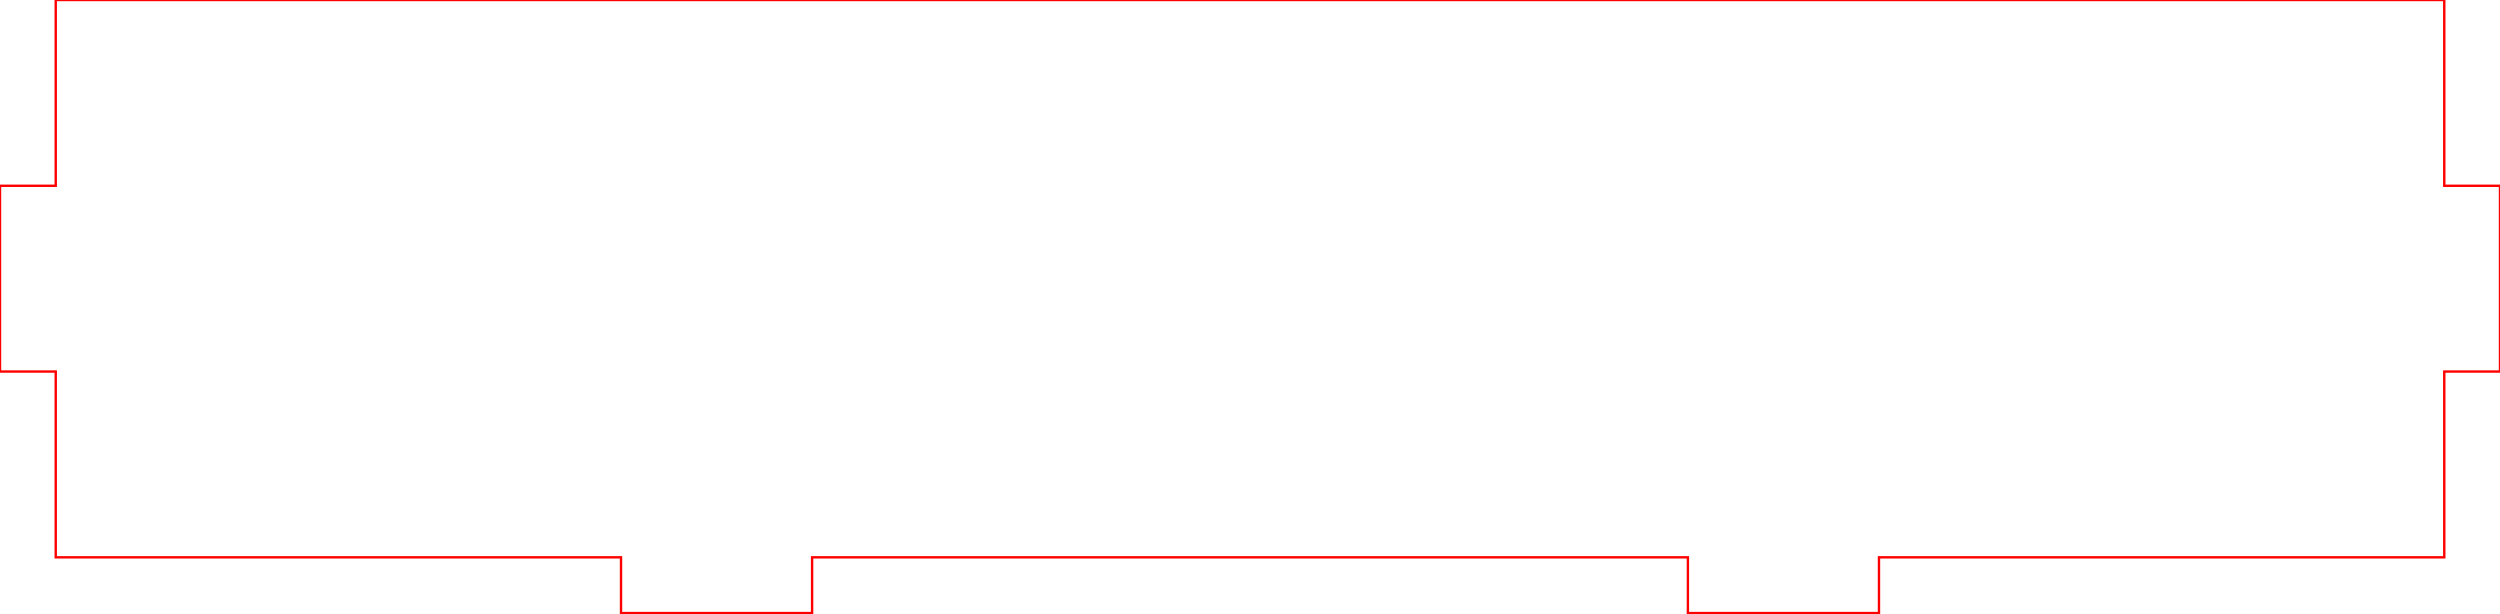
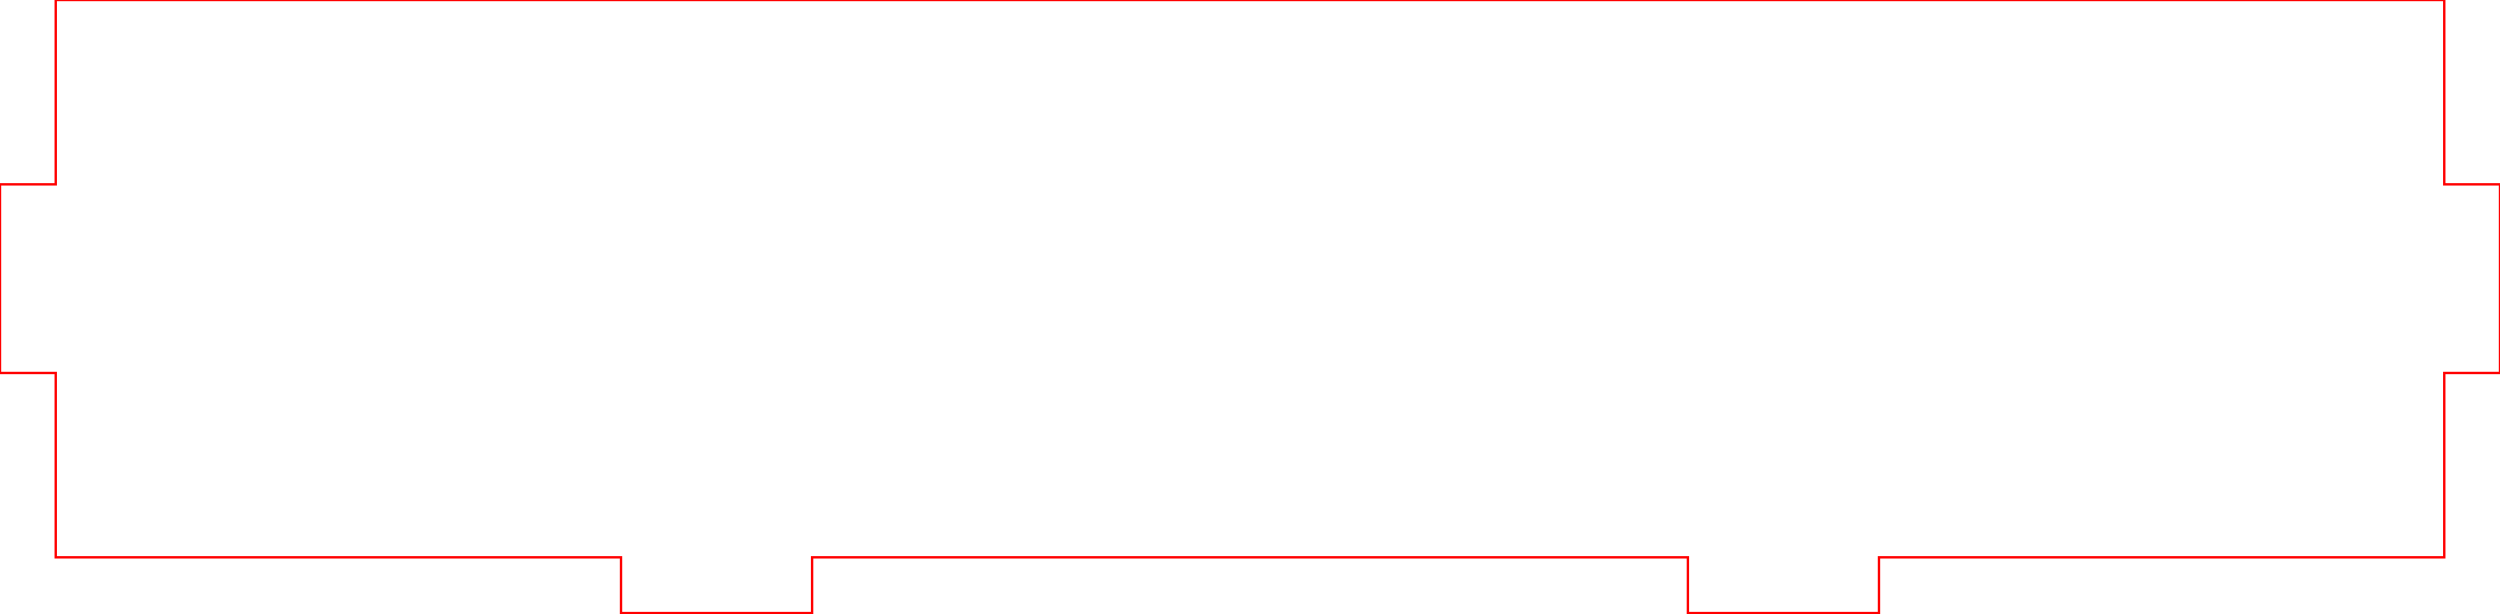
<svg xmlns="http://www.w3.org/2000/svg" width="157mm" height="38.5mm" viewBox="0 0 157 38.5">
  <g>
-     <polygon points="3.5,0 153.5,0 153.5,11.667 157,11.667 157,23.333 153.5,23.333 153.5,35 118,35 118,38.5 106,38.5 106,35 51,35 51,38.5 39,38.5 39,35 3.5,35 3.5,23.333 0,23.333 0,11.667 3.5,11.667" fill="none" stroke="#ff0000" stroke-width="0.15" />
+     <polygon points="3.5,0 153.5,0 153.5,11.577 157,11.577 157,23.423 153.5,23.423 153.5,35 118,35 118,38.5 106,38.5 106,35 51,35 51,38.5 39,38.5 39,35 3.5,35 3.5,23.423 0,23.423 0,11.577 3.5,11.577" fill="none" stroke="#ff0000" stroke-width="0.15" />
  </g>
</svg>
